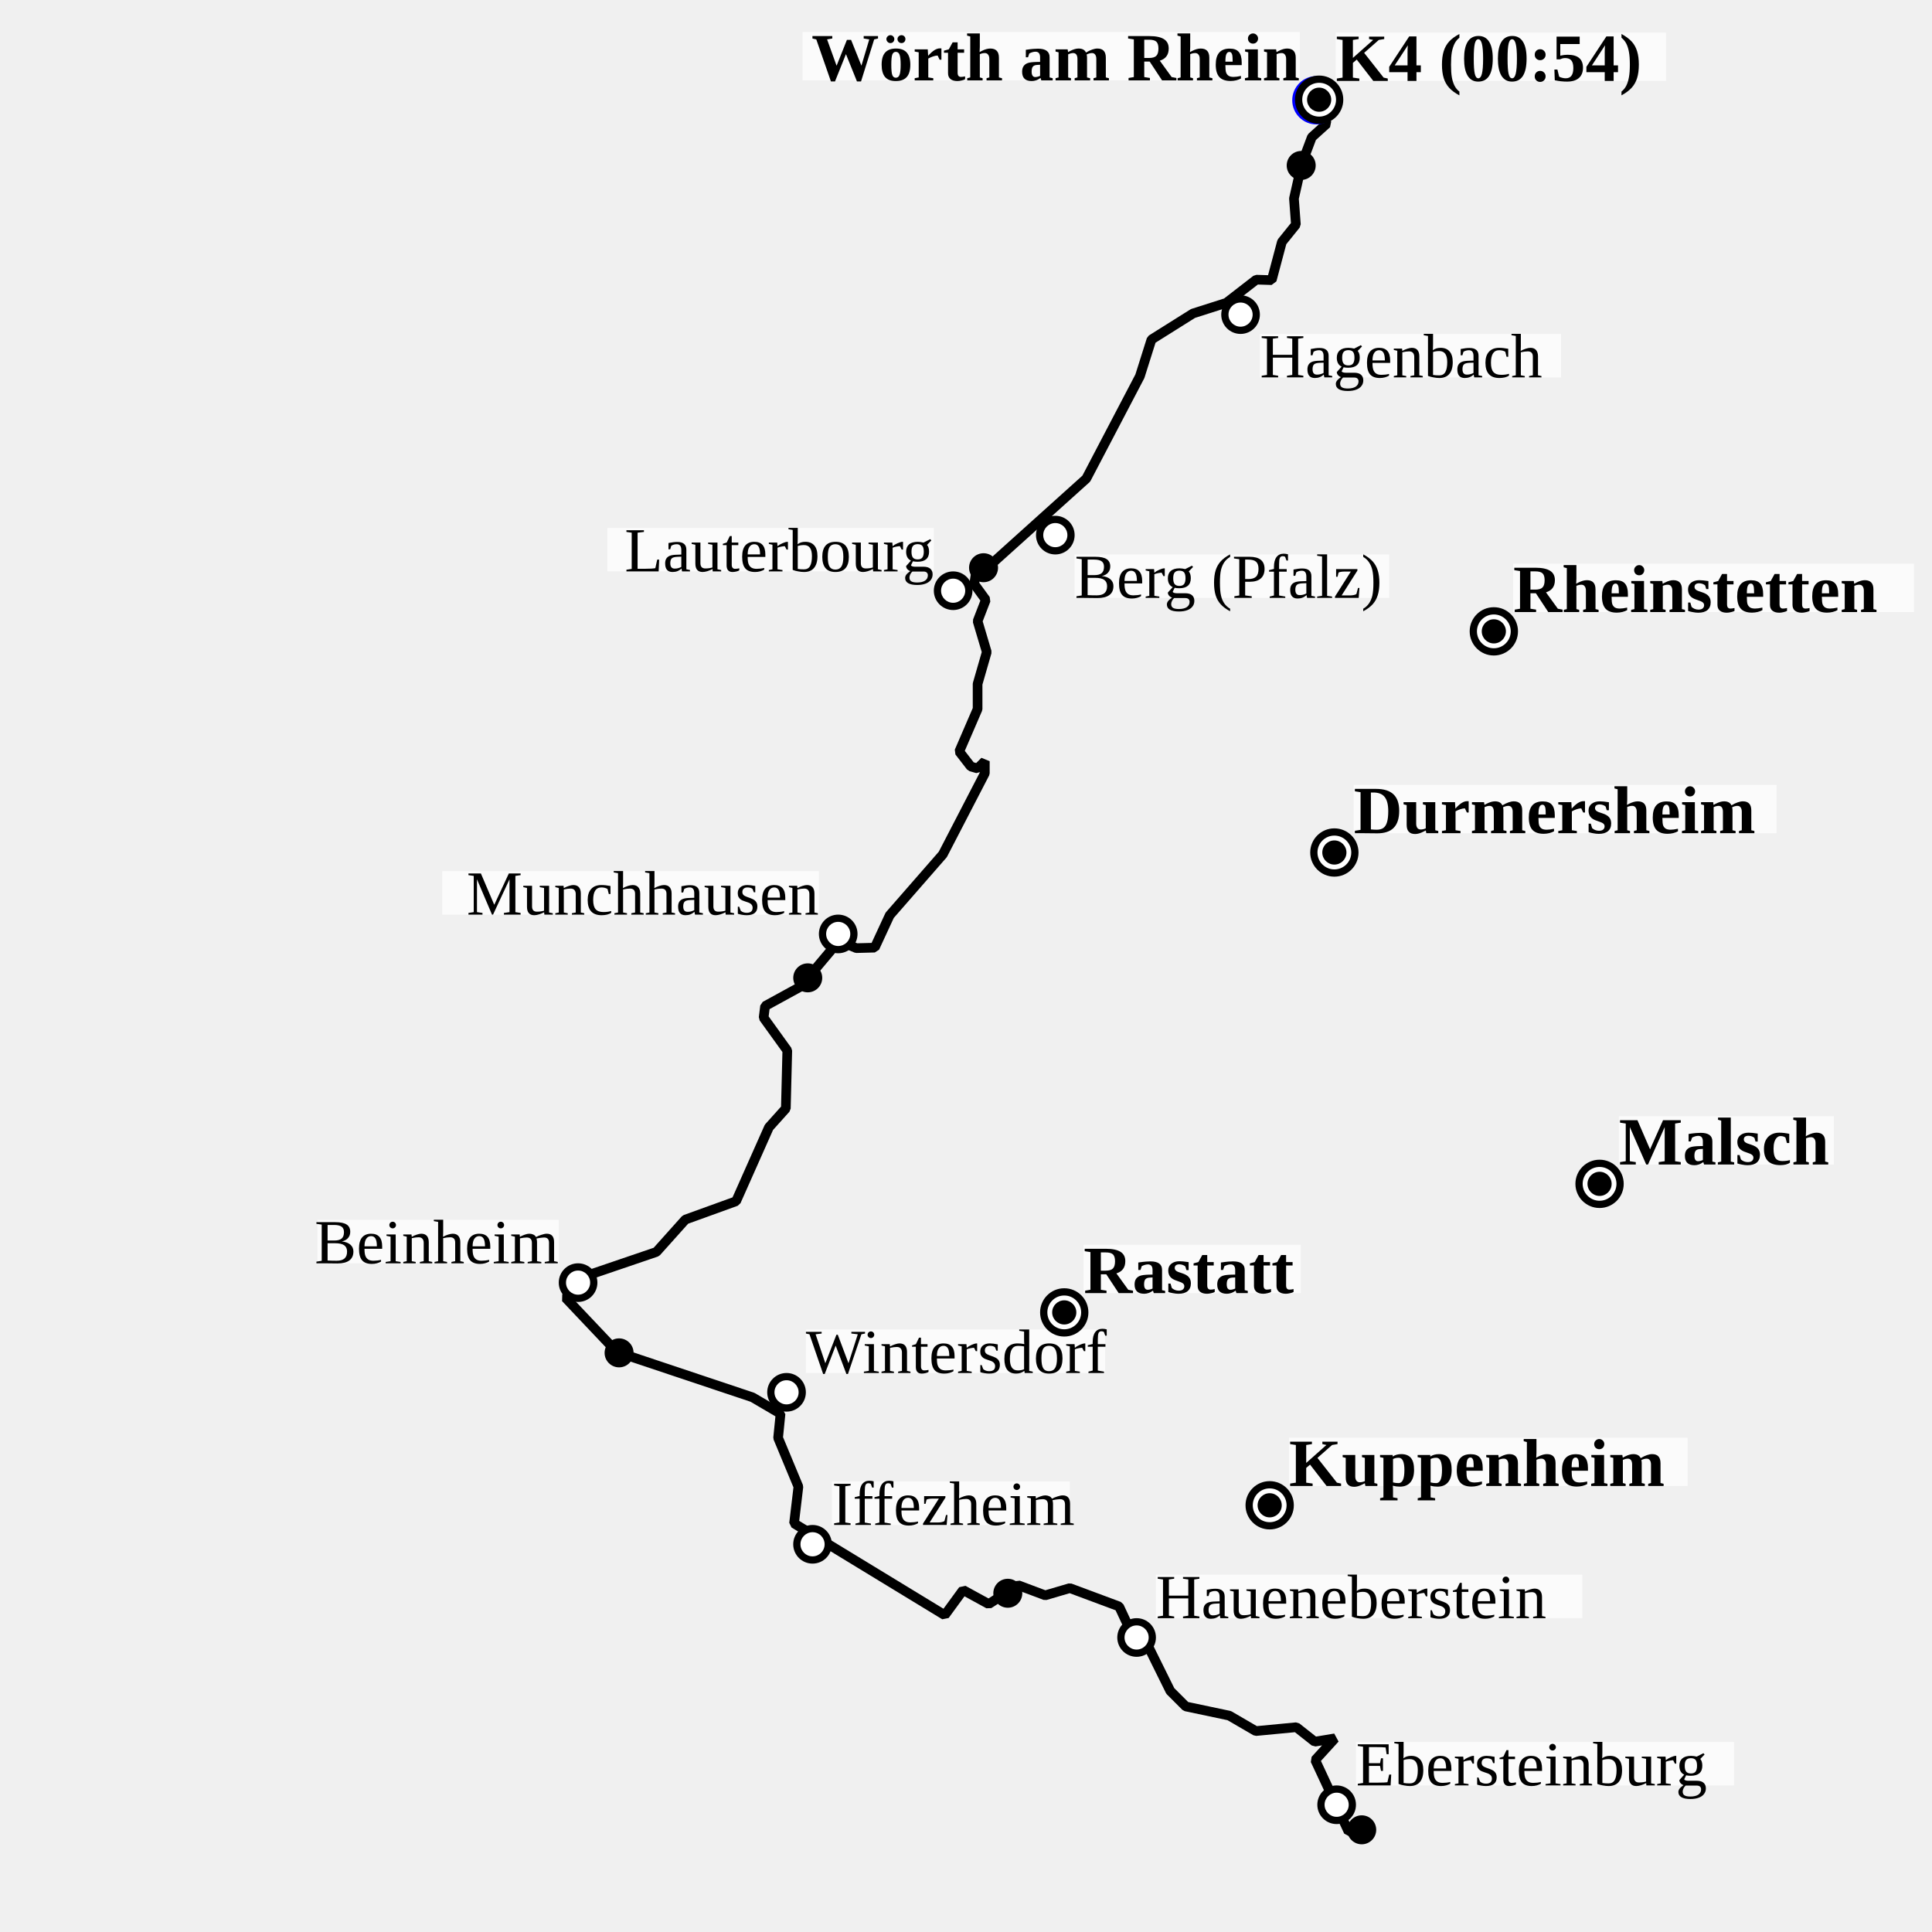
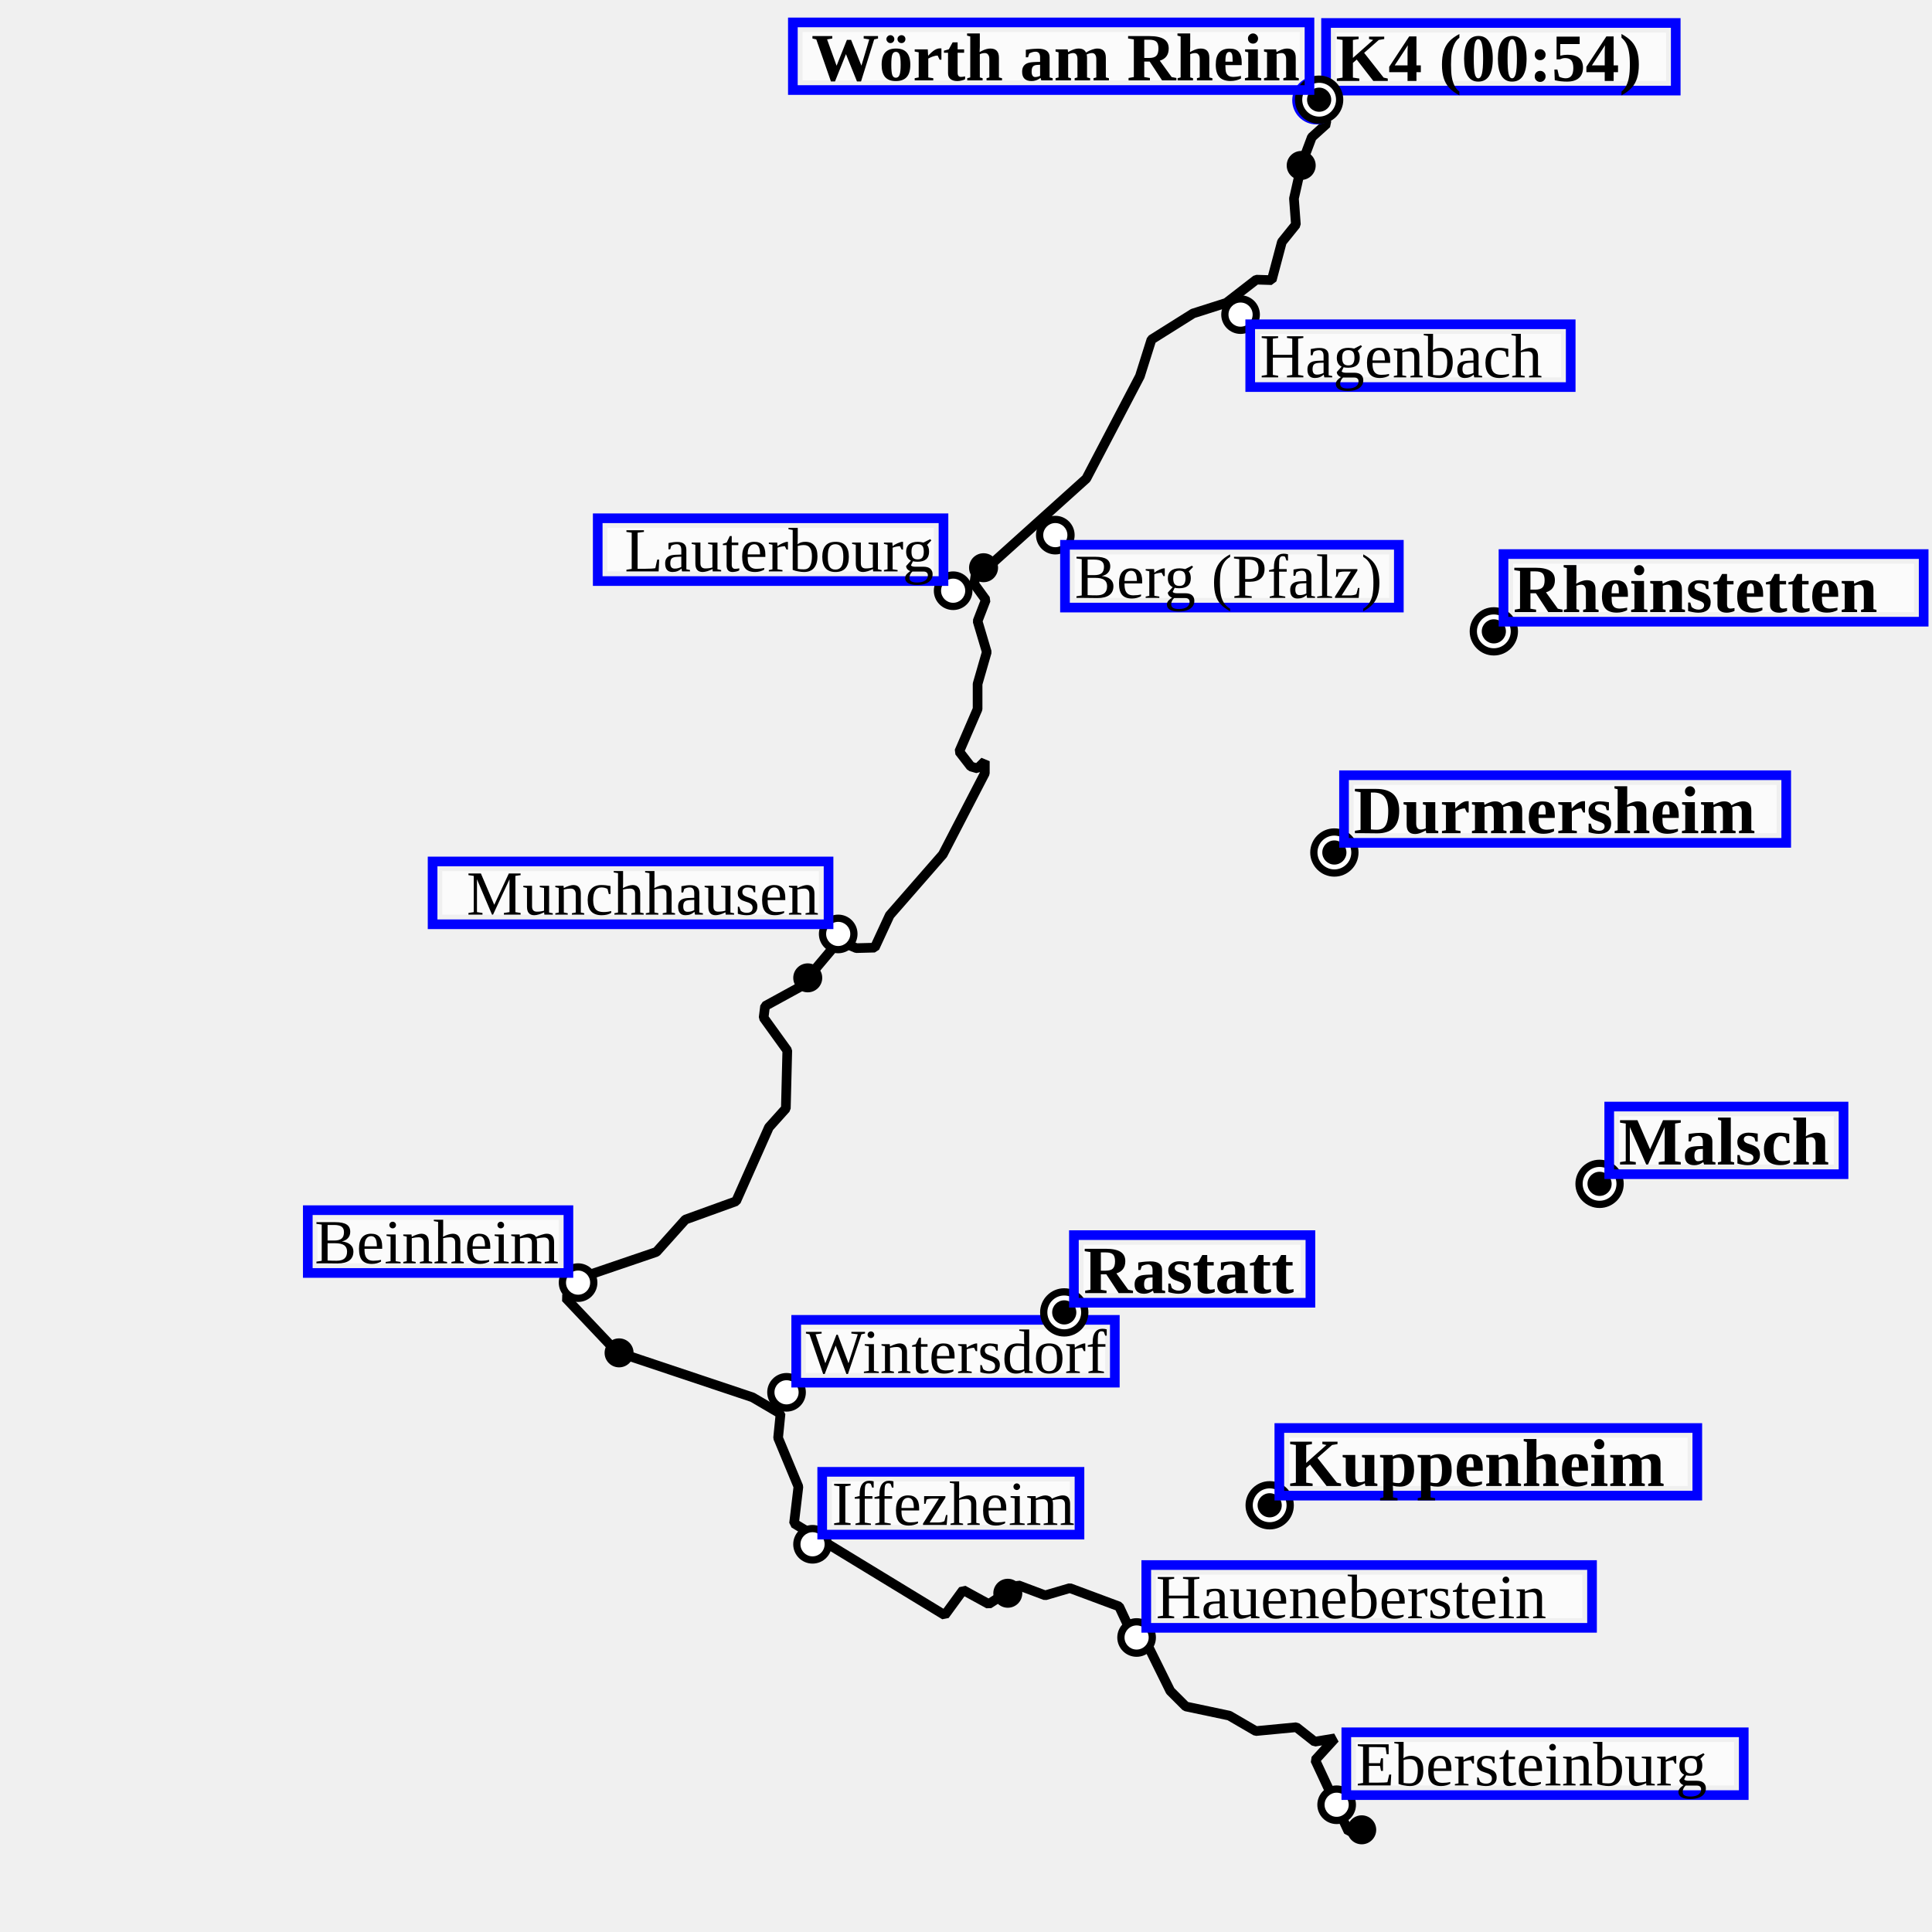
<svg xmlns="http://www.w3.org/2000/svg" height="400" viewBox="(0, 0, 400, 400)" width="400">
  <path d="M282.9,378.7 L279.2,379.2 L272.3,364.4 L276.4,359.9 L272.2,360.6 L268.4,357.6 L260.0,358.4 L254.5,355.2 L245.5,353.3 L242.3,350.1 L237.8,341.0 L235.6,338.3 L234.4,338.4 L231.7,332.6 L221.5,328.8 L216.4,330.3 L210.8,328.2 L204.7,332.1 L199.4,329.2 L195.6,334.4 L164.4,315.4 L165.3,307.8 L161.1,297.7 L161.6,292.7 L155.8,289.3 L127.7,279.9 L117.1,268.7 L122.1,263.9 L135.9,259.2 L141.9,252.5 L152.4,248.7 L159.2,233.4 L162.7,229.5 L163.0,217.5 L158.1,210.7 L158.4,208.3 L165.7,204.3 L173.7,194.8 L177.3,196.3 L181.1,196.2 L184.2,189.5 L195.2,176.9 L203.9,160.1 L203.9,157.6 L202.4,159.1 L201.0,158.7 L198.6,155.6 L202.4,146.8 L202.4,141.6 L204.3,135.0 L202.4,128.6 L204.1,124.2 L201.7,120.9 L202.1,118.3 L204.9,117.1 L224.9,99.1 L236.0,77.9 L238.4,70.3 L247.0,64.9 L253.9,62.7 L260.1,57.9 L263.3,58.0 L265.4,50.1 L268.3,46.5 L267.9,41.1 L269.5,34.0 L271.6,28.4 L274.7,25.6 L272.5,20.8" fill="transparent" id="track" stroke="black" stroke-linejoin="miter" stroke-miterlimit="1" stroke-width="2" />
  <g>
    <g>
      <circle cx="272.543" cy="20.756" fill="Blue" id="6/wp/circle" r="5" />
    </g>
    <g transform="translate(272.5427 20.75613)">
      <rect fill="white" fill-opacity="0.75" height="10" id="label-bg" width="68.4" x="4" y="-14" />
+       <rect fill="none" height="14" id="label-dbg" stroke="blue" stroke-width="2" width="72.4" x="2" y="-16" />
      <text font-size="14.0" font-style="normal" font-weight="bold" id="6/wp/text" text-anchor="start" x="4.000" y="-4.000">
K4 (00:54)
</text>
    </g>
    <g>
      <circle cx="273.113" cy="20.642" fill="Black" id="7/wp/circle" r="5" />
      <circle cx="273.113" cy="20.642" fill="white" id="7/wp/circle-little-white" r="3.5" />
      <circle cx="273.113" cy="20.642" fill="black" id="7/wp/circle-little-white" r="2.5" />
    </g>
    <g transform="translate(273.1134 20.64157)">
      <rect fill="white" fill-opacity="0.75" height="10" id="label-bg" width="102.959" x="-106.959" y="-14" />
+       <rect fill="none" height="14" id="label-dbg" stroke="blue" stroke-width="2" width="106.959" x="-108.959" y="-16" />
      <text font-size="14.0" font-style="normal" font-weight="bold" id="7/wp/text" text-anchor="end" x="-4.000" y="-4.000">
Wörth am Rhein
</text>
    </g>
    <g>
      <circle cx="256.845" cy="65.137" fill="Black" id="8/wp/circle" r="4" />
      <circle cx="256.845" cy="65.137" fill="white" id="8/wp/circle-little-white" r="2.5" />
    </g>
    <g transform="translate(256.8454 65.13741)">
      <rect fill="white" fill-opacity="0.75" height="9" id="label-bg" width="62.351" x="4" y="4" />
+       <rect fill="none" height="13" id="label-dbg" stroke="blue" stroke-width="2" width="66.351" x="2" y="2" />
      <text font-size="13.0" font-style="normal" font-weight="normal" id="8/wp/text" text-anchor="start" x="4.000" y="13.000">
Hagenbach
</text>
    </g>
    <g>
      <circle cx="168.229" cy="319.728" fill="Black" id="9/wp/circle" r="4" />
      <circle cx="168.229" cy="319.728" fill="white" id="9/wp/circle-little-white" r="2.5" />
    </g>
    <g transform="translate(168.2293 319.7276)">
      <rect fill="white" fill-opacity="0.75" height="9" id="label-bg" width="49.266" x="4" y="-13" />
+       <rect fill="none" height="13" id="label-dbg" stroke="blue" stroke-width="2" width="53.266" x="2" y="-15" />
      <text font-size="13.0" font-style="normal" font-weight="normal" id="9/wp/text" text-anchor="start" x="4.000" y="-4.000">
Iffezheim
</text>
    </g>
    <g>
      <circle cx="197.339" cy="122.302" fill="Black" id="10/wp/circle" r="4" />
      <circle cx="197.339" cy="122.302" fill="white" id="10/wp/circle-little-white" r="2.5" />
    </g>
    <g transform="translate(197.3386 122.3019)">
      <rect fill="white" fill-opacity="0.75" height="9" id="label-bg" width="67.586" x="-71.586" y="-13" />
+       <rect fill="none" height="13" id="label-dbg" stroke="blue" stroke-width="2" width="71.586" x="-73.586" y="-15" />
      <text font-size="13.0" font-style="normal" font-weight="normal" id="10/wp/text" text-anchor="end" x="-4.000" y="-4.000">
Lauterbourg
</text>
    </g>
    <g>
      <circle cx="218.492" cy="110.792" fill="Black" id="11/wp/circle" r="4" />
      <circle cx="218.492" cy="110.792" fill="white" id="11/wp/circle-little-white" r="2.5" />
    </g>
    <g transform="translate(218.4922 110.7918)">
      <rect fill="white" fill-opacity="0.75" height="9" id="label-bg" width="65.122" x="4" y="4" />
+       <rect fill="none" height="13" id="label-dbg" stroke="blue" stroke-width="2" width="69.122" x="2" y="2" />
      <text font-size="13.0" font-style="normal" font-weight="normal" id="11/wp/text" text-anchor="start" x="4.000" y="13.000">
Berg (Pfalz)
</text>
    </g>
    <g>
      <circle cx="119.685" cy="265.554" fill="Black" id="12/wp/circle" r="4" />
      <circle cx="119.685" cy="265.554" fill="white" id="12/wp/circle-little-white" r="2.5" />
    </g>
    <g transform="translate(119.6854 265.5536)">
      <rect fill="white" fill-opacity="0.75" height="9" id="label-bg" width="49.959" x="-53.959" y="-13" />
+       <rect fill="none" height="13" id="label-dbg" stroke="blue" stroke-width="2" width="53.959" x="-55.959" y="-15" />
      <text font-size="13.0" font-style="normal" font-weight="normal" id="12/wp/text" text-anchor="end" x="-4.000" y="-4.000">
Beinheim
</text>
    </g>
    <g>
      <circle cx="173.542" cy="193.361" fill="Black" id="13/wp/circle" r="4" />
      <circle cx="173.542" cy="193.361" fill="white" id="13/wp/circle-little-white" r="2.5" />
    </g>
    <g transform="translate(173.5421 193.3605)">
      <rect fill="white" fill-opacity="0.75" height="9" id="label-bg" width="77.977" x="-81.977" y="-13" />
+       <rect fill="none" height="13" id="label-dbg" stroke="blue" stroke-width="2" width="81.977" x="-83.977" y="-15" />
      <text font-size="13.0" font-style="normal" font-weight="normal" id="13/wp/text" text-anchor="end" x="-4.000" y="-4.000">
Munchhausen
</text>
    </g>
    <g>
      <circle cx="162.845" cy="288.264" fill="Black" id="14/wp/circle" r="4" />
      <circle cx="162.845" cy="288.264" fill="white" id="14/wp/circle-little-white" r="2.5" />
    </g>
    <g transform="translate(162.8453 288.2638)">
      <rect fill="white" fill-opacity="0.75" height="9" id="label-bg" width="61.966" x="4" y="-13" />
+       <rect fill="none" height="13" id="label-dbg" stroke="blue" stroke-width="2" width="65.966" x="2" y="-15" />
      <text font-size="13.0" font-style="normal" font-weight="normal" id="14/wp/text" text-anchor="start" x="4.000" y="-4.000">
Wintersdorf
</text>
    </g>
    <g>
      <circle cx="235.321" cy="339.025" fill="Black" id="15/wp/circle" r="4" />
      <circle cx="235.321" cy="339.025" fill="white" id="15/wp/circle-little-white" r="2.5" />
    </g>
    <g transform="translate(235.3207 339.0249)">
      <rect fill="white" fill-opacity="0.75" height="9" id="label-bg" width="88.291" x="4" y="-13" />
+       <rect fill="none" height="13" id="label-dbg" stroke="blue" stroke-width="2" width="92.291" x="2" y="-15" />
      <text font-size="13.0" font-style="normal" font-weight="normal" id="15/wp/text" text-anchor="start" x="4.000" y="-4.000">
Haueneberstein
</text>
    </g>
    <g>
      <circle cx="276.739" cy="373.655" fill="Black" id="16/wp/circle" r="4" />
      <circle cx="276.739" cy="373.655" fill="white" id="16/wp/circle-little-white" r="2.5" />
    </g>
    <g transform="translate(276.739 373.6554)">
      <rect fill="white" fill-opacity="0.75" height="9" id="label-bg" width="78.285" x="4" y="-13" />
+       <rect fill="none" height="13" id="label-dbg" stroke="blue" stroke-width="2" width="82.285" x="2" y="-15" />
      <text font-size="13.0" font-style="normal" font-weight="normal" id="16/wp/text" text-anchor="start" x="4.000" y="-4.000">
Ebersteinburg
</text>
    </g>
    <g>
      <circle cx="220.342" cy="271.719" fill="Black" id="17/wp/circle" r="5" />
      <circle cx="220.342" cy="271.719" fill="white" id="17/wp/circle-little-white" r="3.5" />
      <circle cx="220.342" cy="271.719" fill="black" id="17/wp/circle-little-white" r="2.5" />
    </g>
    <g transform="translate(220.3417 271.719)">
      <rect fill="white" fill-opacity="0.75" height="10" id="label-bg" width="44.966" x="4" y="-14" />
+       <rect fill="none" height="14" id="label-dbg" stroke="blue" stroke-width="2" width="48.966" x="2" y="-16" />
      <text font-size="14.0" font-style="normal" font-weight="bold" id="17/wp/text" text-anchor="start" x="4.000" y="-4.000">
Rastatt
</text>
    </g>
    <g>
      <circle cx="309.284" cy="130.715" fill="Black" id="18/wp/circle" r="5" />
      <circle cx="309.284" cy="130.715" fill="white" id="18/wp/circle-little-white" r="3.5" />
      <circle cx="309.284" cy="130.715" fill="black" id="18/wp/circle-little-white" r="2.5" />
    </g>
    <g transform="translate(309.2838 130.7153)">
      <rect fill="white" fill-opacity="0.75" height="10" id="label-bg" width="82.99" x="4" y="-14" />
+       <rect fill="none" height="14" id="label-dbg" stroke="blue" stroke-width="2" width="86.99" x="2" y="-16" />
      <text font-size="14.0" font-style="normal" font-weight="bold" id="18/wp/text" text-anchor="start" x="4.000" y="-4.000">
Rheinstetten
</text>
    </g>
    <g>
      <circle cx="331.173" cy="245.103" fill="Black" id="19/wp/circle" r="5" />
      <circle cx="331.173" cy="245.103" fill="white" id="19/wp/circle-little-white" r="3.5" />
      <circle cx="331.173" cy="245.103" fill="black" id="19/wp/circle-little-white" r="2.5" />
    </g>
    <g transform="translate(331.1733 245.1027)">
      <rect fill="white" fill-opacity="0.75" height="10" id="label-bg" width="44.51" x="4" y="-14" />
+       <rect fill="none" height="14" id="label-dbg" stroke="blue" stroke-width="2" width="48.51" x="2" y="-16" />
      <text font-size="14.0" font-style="normal" font-weight="bold" id="19/wp/text" text-anchor="start" x="4.000" y="-4.000">
Malsch
</text>
    </g>
    <g>
      <circle cx="276.267" cy="176.502" fill="Black" id="20/wp/circle" r="5" />
      <circle cx="276.267" cy="176.502" fill="white" id="20/wp/circle-little-white" r="3.5" />
      <circle cx="276.267" cy="176.502" fill="black" id="20/wp/circle-little-white" r="2.5" />
    </g>
    <g transform="translate(276.267 176.5018)">
      <rect fill="white" fill-opacity="0.75" height="10" id="label-bg" width="87.549" x="4" y="-14" />
+       <rect fill="none" height="14" id="label-dbg" stroke="blue" stroke-width="2" width="91.549" x="2" y="-16" />
      <text font-size="14.0" font-style="normal" font-weight="bold" id="20/wp/text" text-anchor="start" x="4.000" y="-4.000">
Durmersheim
</text>
    </g>
    <g>
      <circle cx="262.873" cy="311.654" fill="Black" id="21/wp/circle" r="5" />
      <circle cx="262.873" cy="311.654" fill="white" id="21/wp/circle-little-white" r="3.5" />
      <circle cx="262.873" cy="311.654" fill="black" id="21/wp/circle-little-white" r="2.5" />
    </g>
    <g transform="translate(262.8733 311.6542)">
      <rect fill="white" fill-opacity="0.75" height="10" id="label-bg" width="82.534" x="4" y="-14" />
+       <rect fill="none" height="14" id="label-dbg" stroke="blue" stroke-width="2" width="86.534" x="2" y="-16" />
      <text font-size="14.0" font-style="normal" font-weight="bold" id="21/wp/text" text-anchor="start" x="4.000" y="-4.000">
Kuppenheim
</text>
    </g>
    <g>
      <circle cx="281.93" cy="378.843" fill="Black" id="0/wp/circle" r="3" />
    </g>
    <g>
      <circle cx="208.655" cy="329.867" fill="Black" id="1/wp/circle" r="3" />
    </g>
    <g>
      <circle cx="128.175" cy="280.096" fill="Black" id="2/wp/circle" r="3" />
    </g>
    <g>
      <circle cx="167.235" cy="202.453" fill="Black" id="3/wp/circle" r="3" />
    </g>
    <g>
      <circle cx="203.634" cy="117.541" fill="Black" id="4/wp/circle" r="3" />
    </g>
    <g>
      <circle cx="269.399" cy="34.256" fill="Black" id="5/wp/circle" r="3" />
    </g>
  </g>
</svg>
